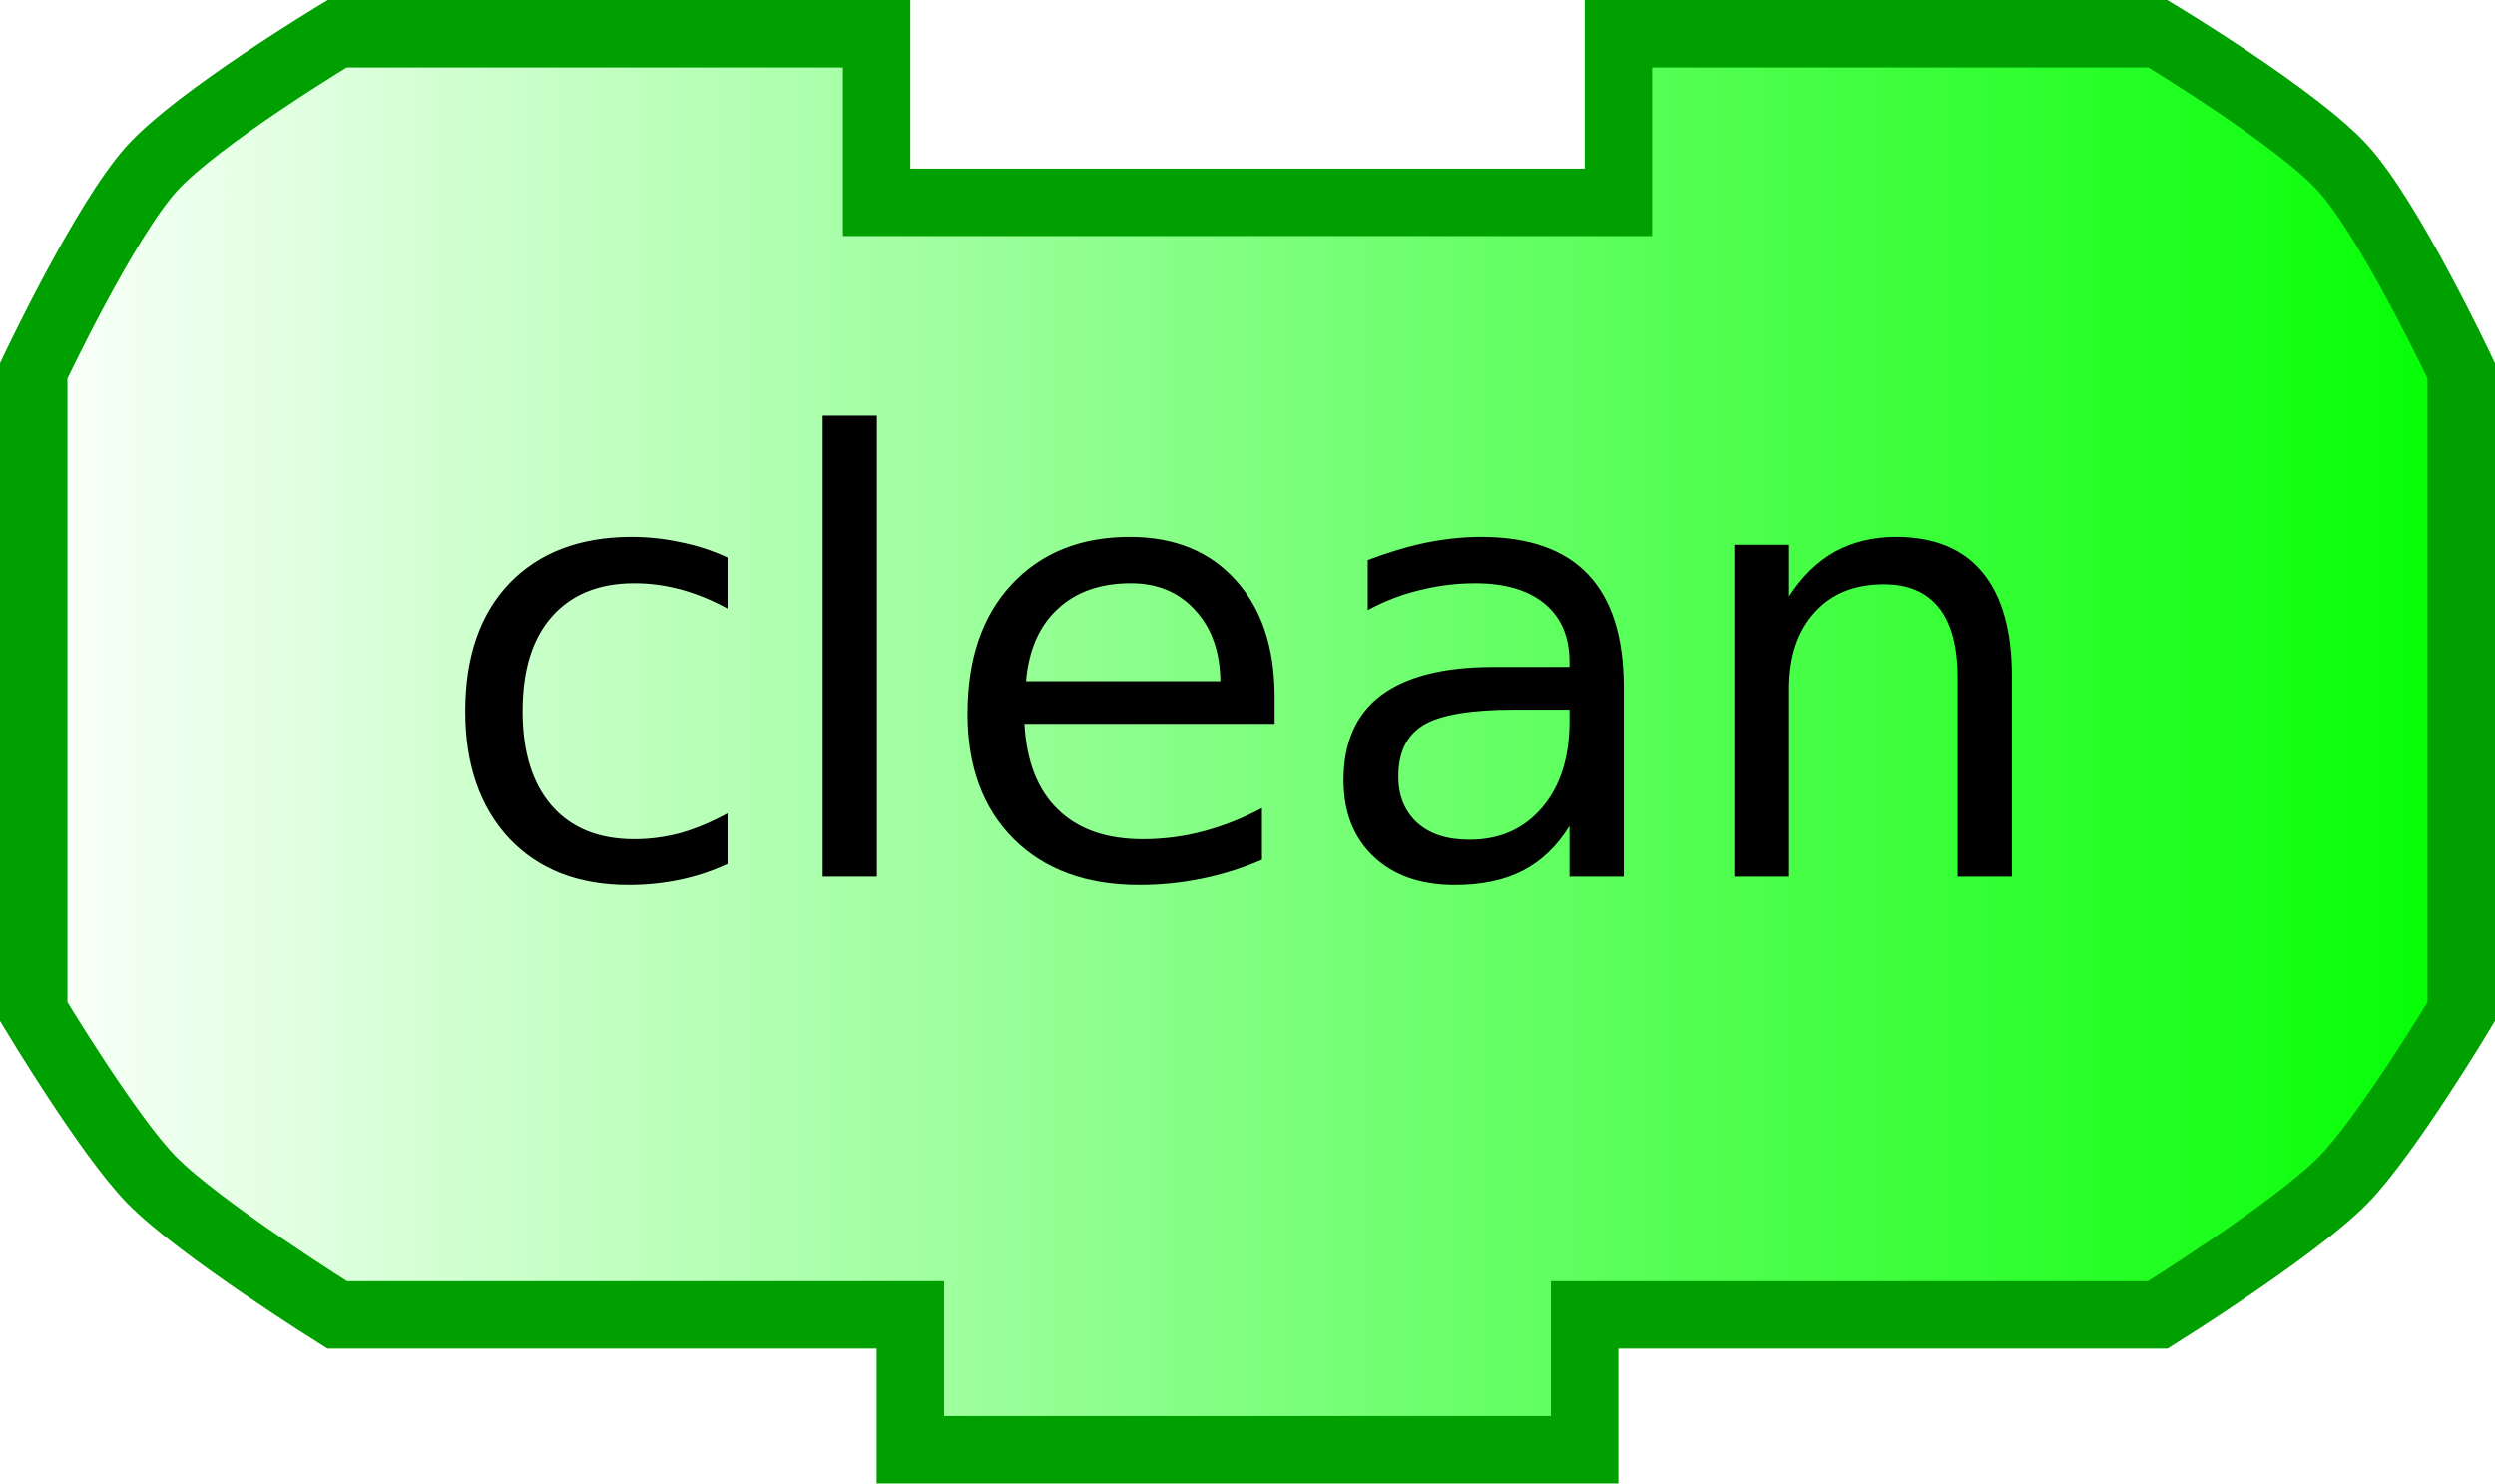
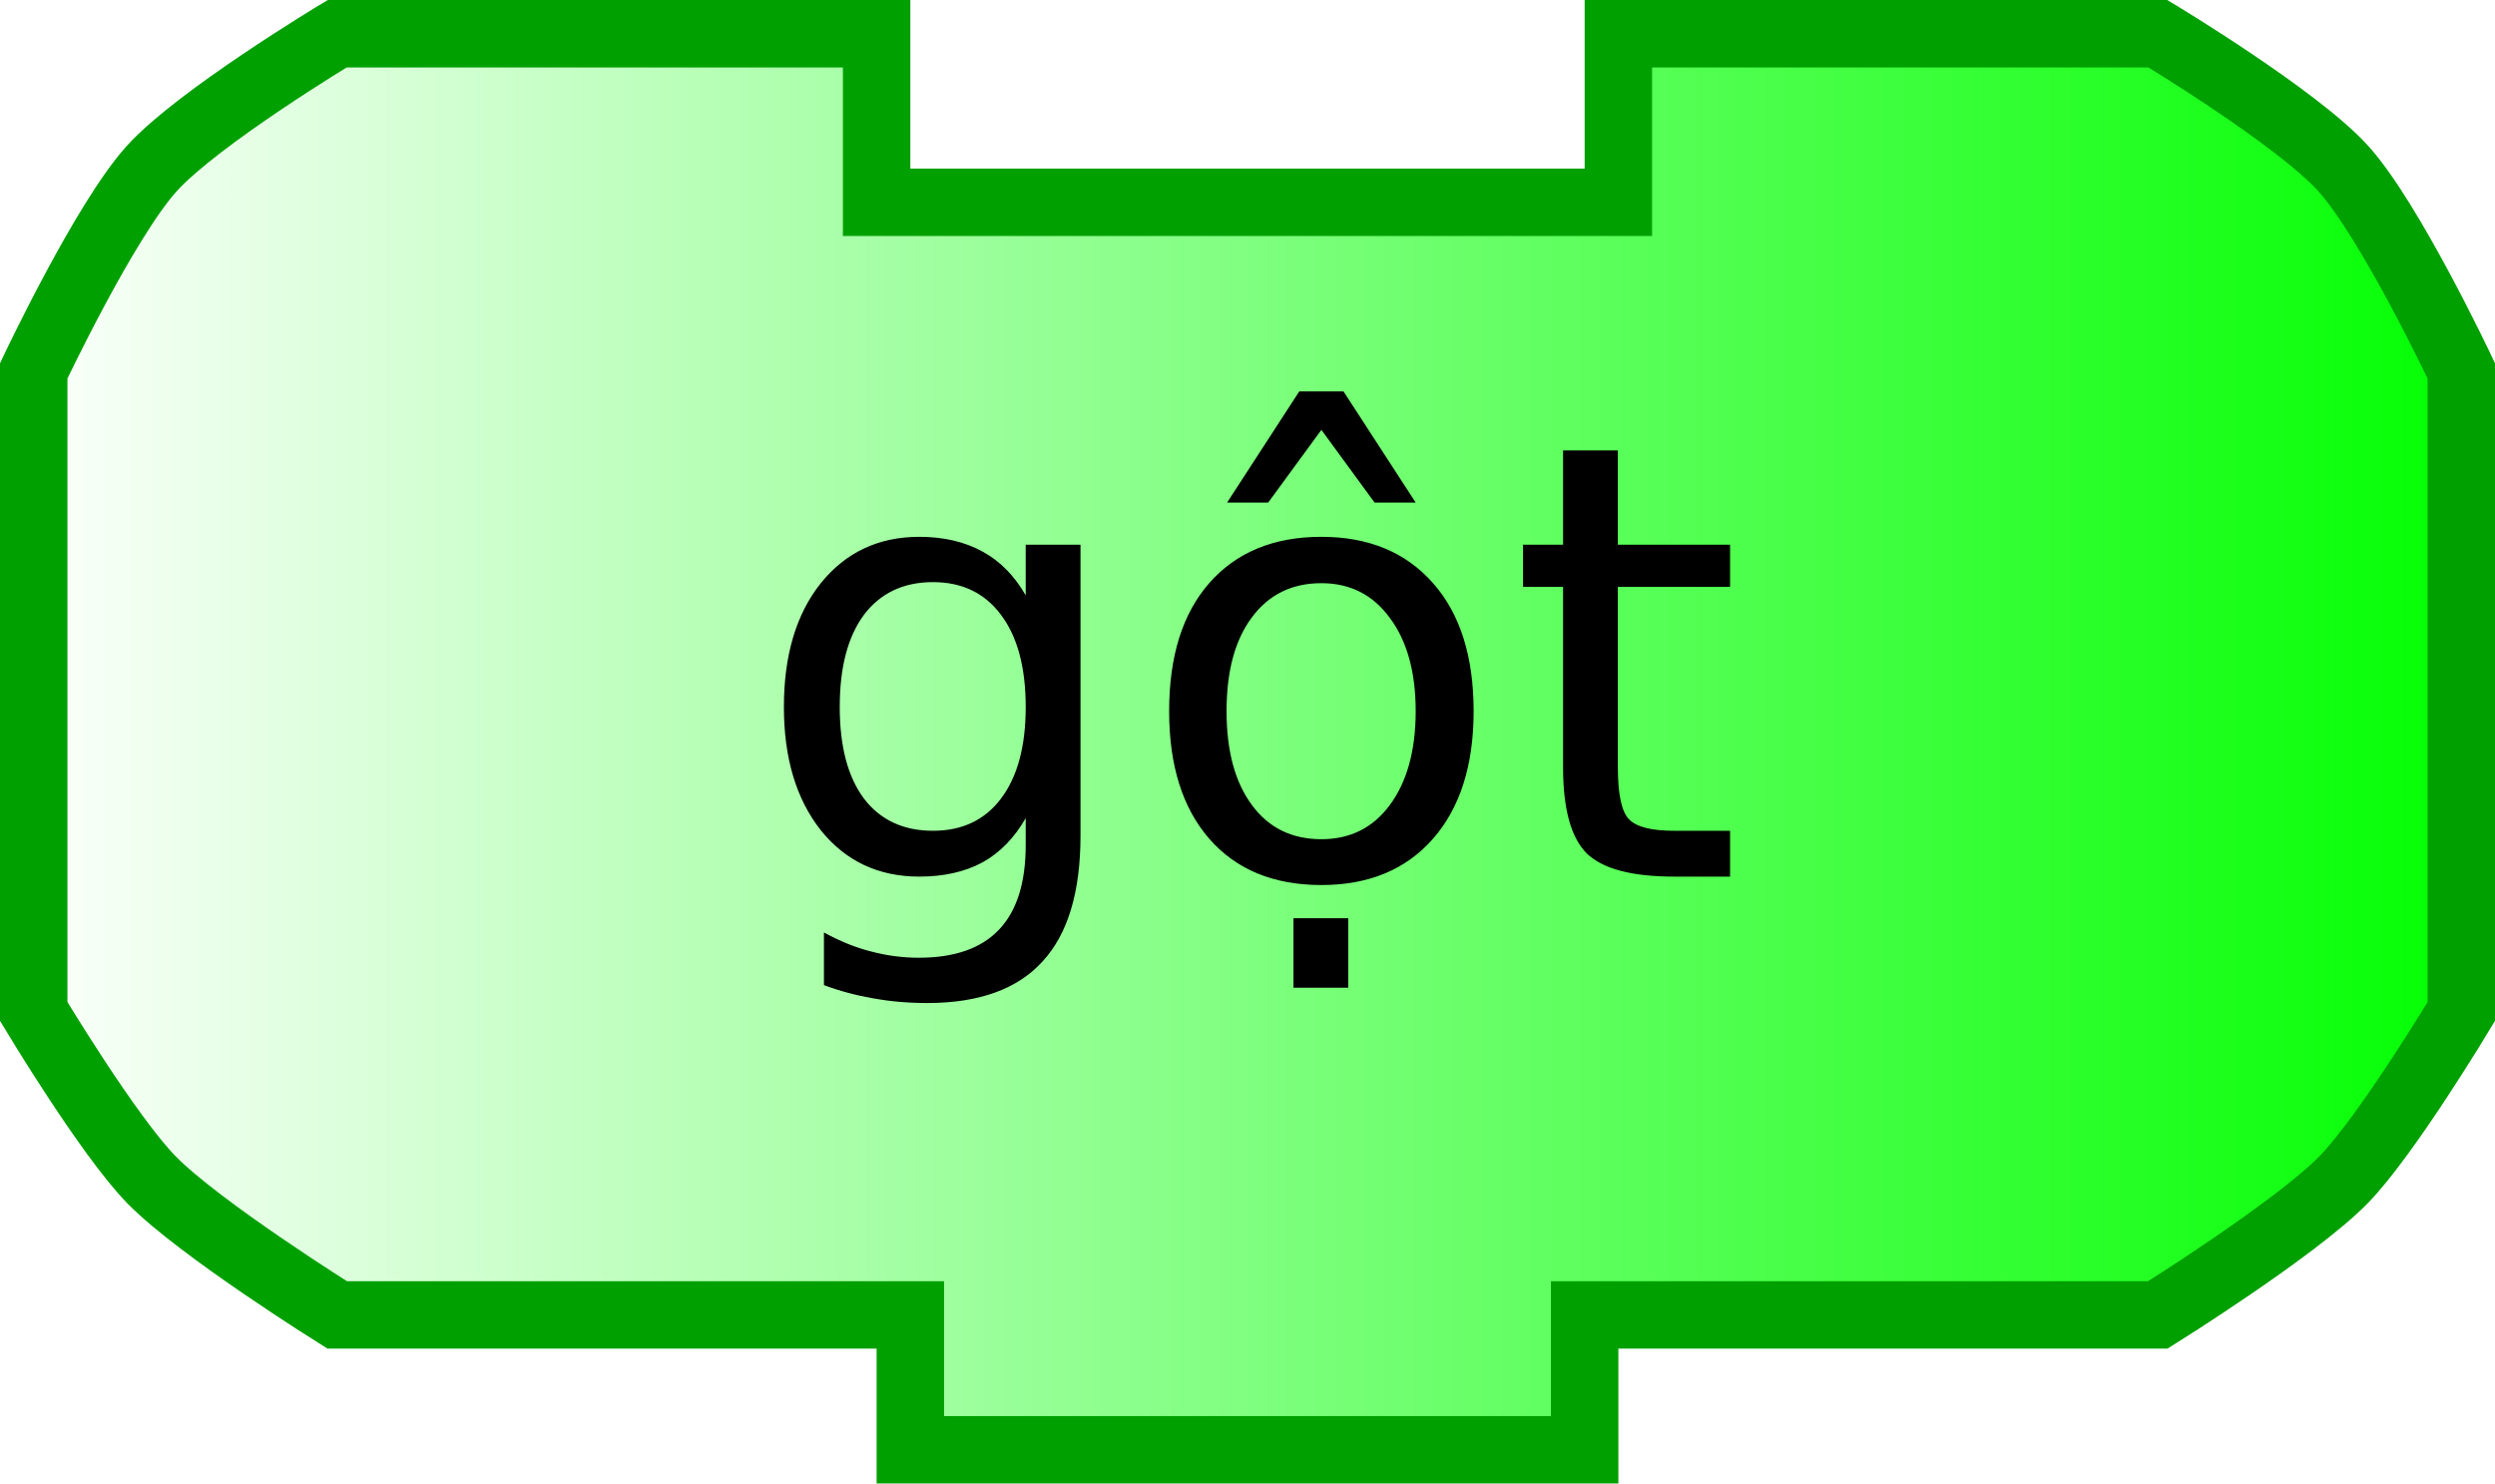
<svg xmlns="http://www.w3.org/2000/svg" xmlns:xlink="http://www.w3.org/1999/xlink" width="74" height="44" version="1.0">
  <defs>
    <linearGradient id="linearGradient3166">
      <stop style="stop-color:#ffffff;stop-opacity:1;" offset="0" id="stop3168" />
      <stop style="stop-color:#00ff00;stop-opacity:1;" offset="1" id="stop3170" />
    </linearGradient>
    <linearGradient xlink:href="#linearGradient3166" id="linearGradient3172" x1="0" y1="22" x2="74" y2="22" gradientUnits="userSpaceOnUse" />
  </defs>
  <path style="fill:url(#linearGradient3172);fill-opacity:1;stroke:#00a000;stroke-width:2;stroke-opacity:1" d="M 48,1 C 64,1 64,1 64,1 C 64,1 68.132,3.487 69.5,5 C 70.897,6.546 73,11 73,11 L 73,30 C 73,30 70.783,33.694 69.5,35 C 68.07,36.456 64,39 64,39 L 47,39 L 47,39 L 47,43 L 27,43 L 27,39 L 10,39 C 10,39 5.93,36.456 4.5,35 C 3.217,33.694 1,30 1,30 L 1,11 C 1,11 3.103,6.546 4.5,5 C 5.868,3.487 10,1 10,1 L 26,1 L 26,6 L 48,6 L 48,1 z" />
  <text style="font-size:12px;text-anchor:middle;text-align:center;font-family:Bitstream Vera Sans">
-     <tspan x="37" y="26" style="font-size:18px;">clean</tspan>
+     <tspan x="37" y="26" style="font-size:18px;">gột</tspan>
  </text>
</svg>
